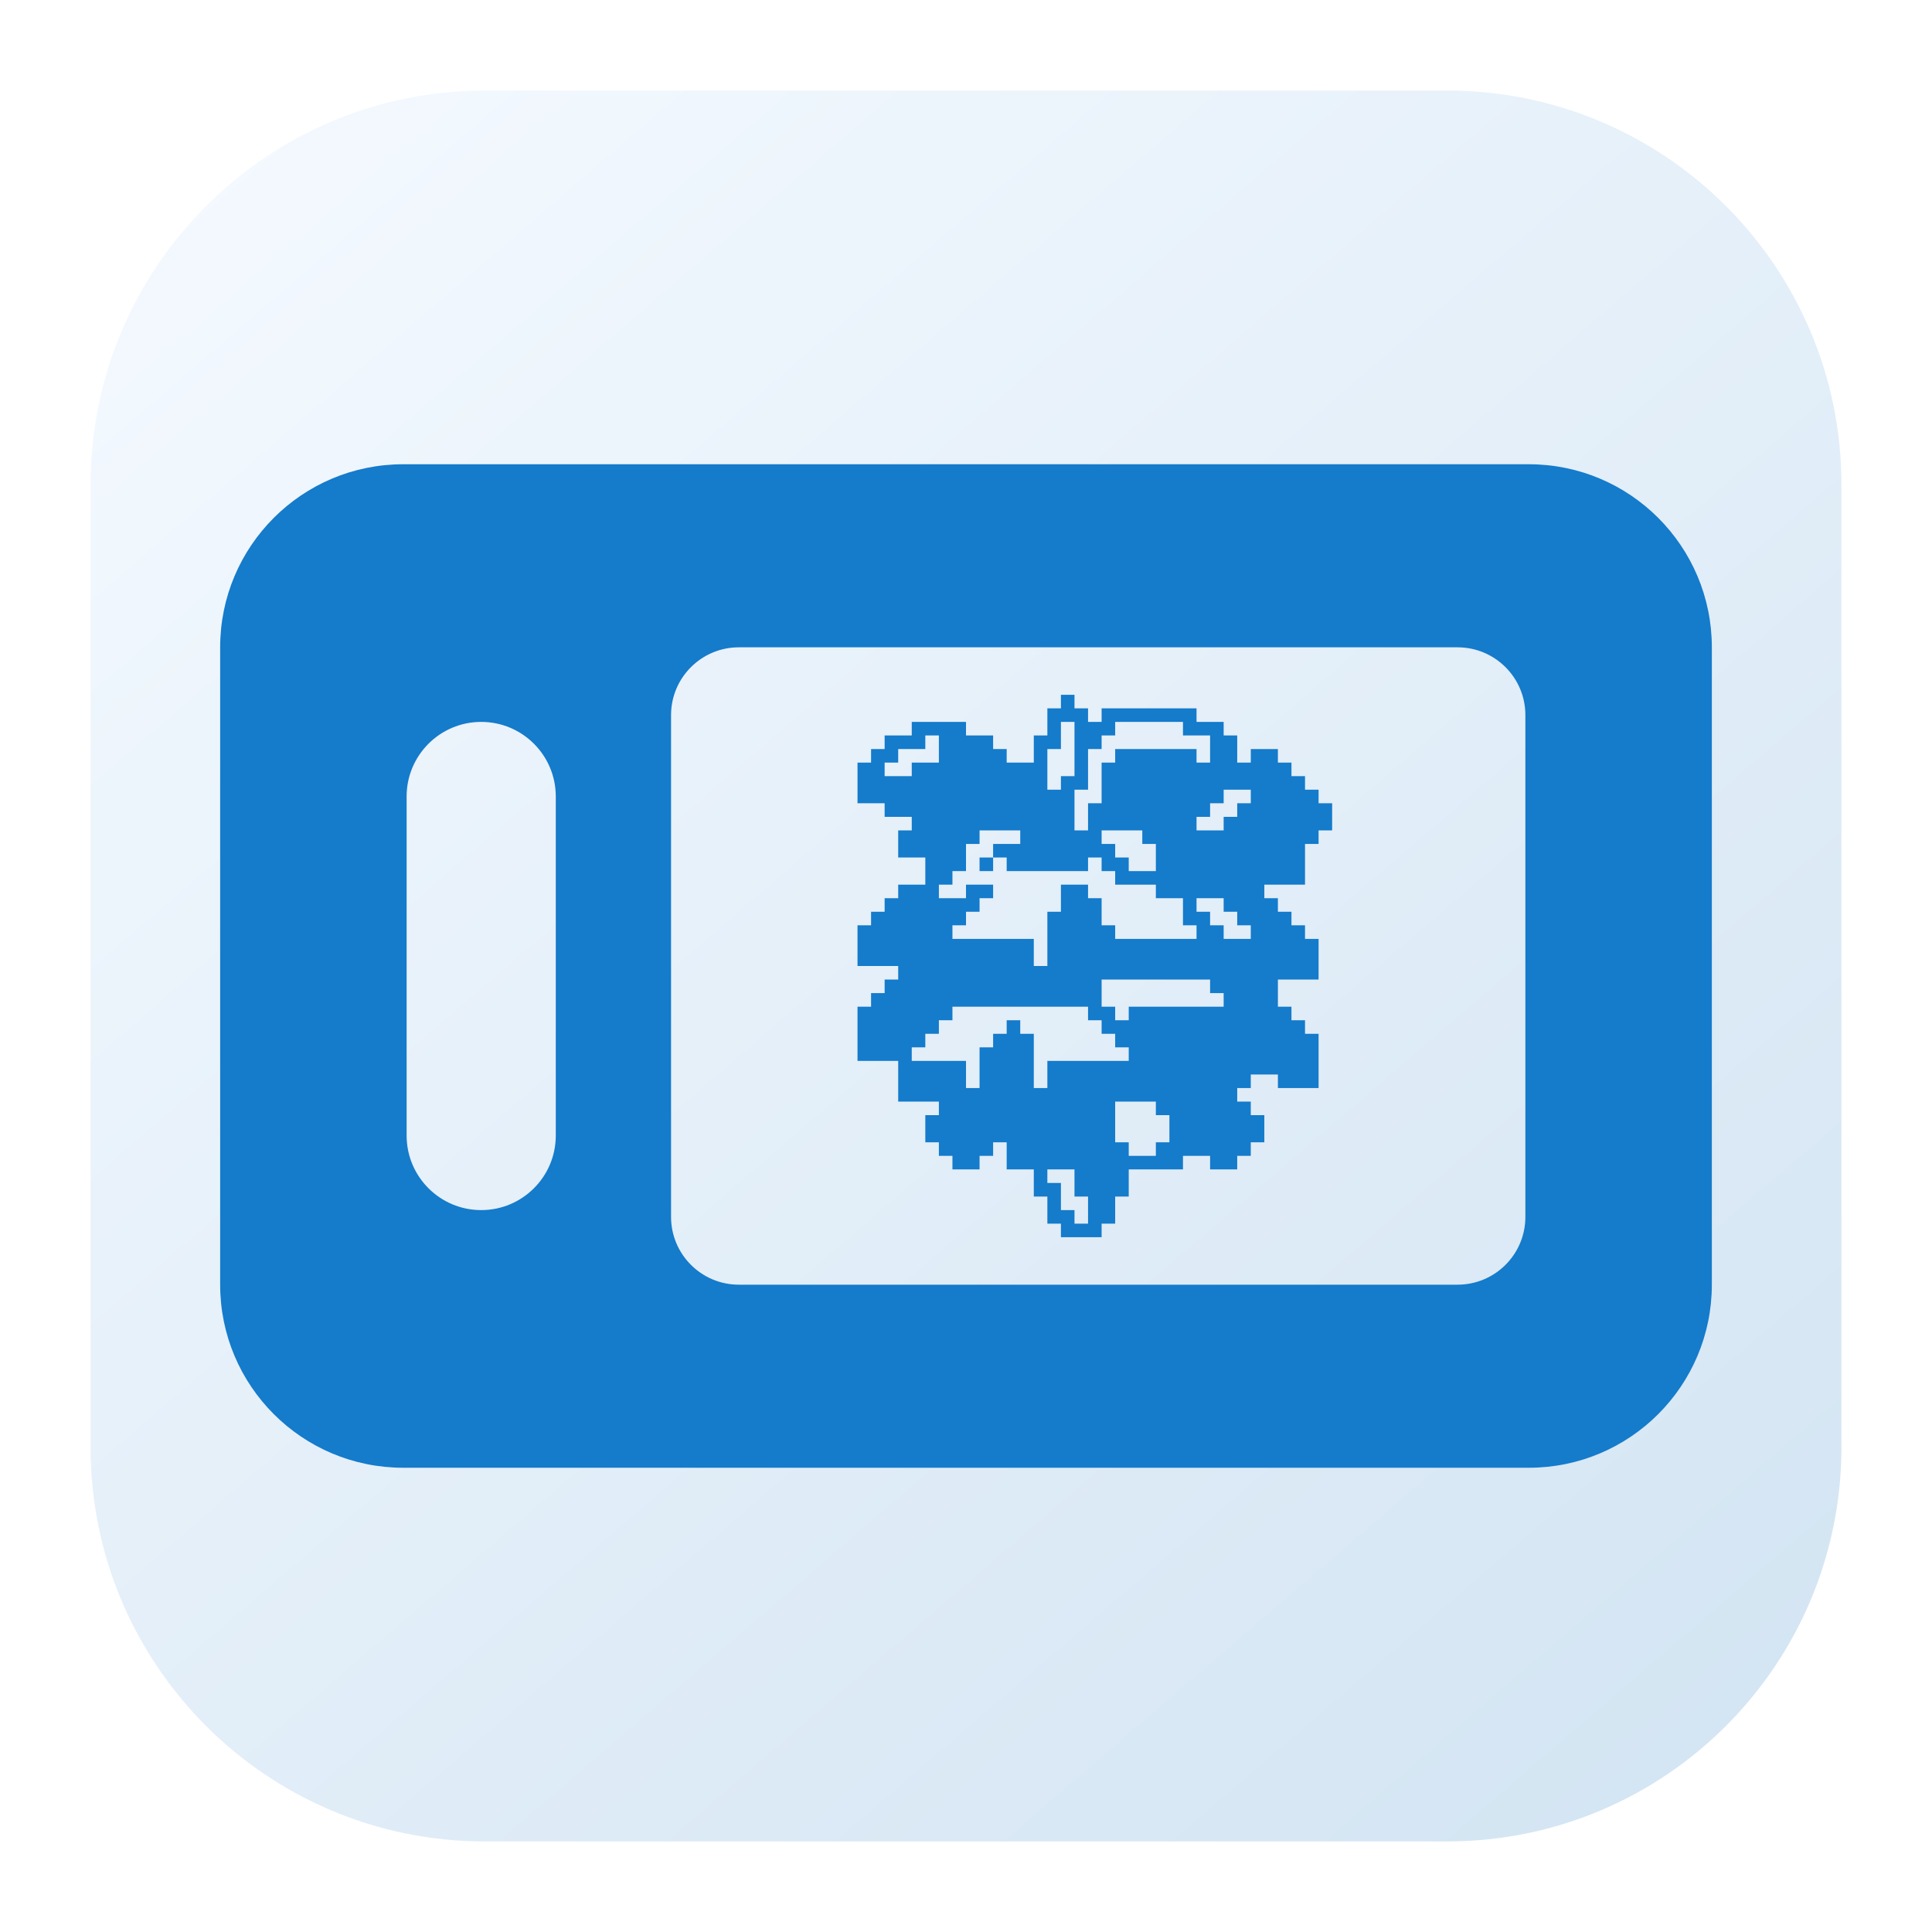
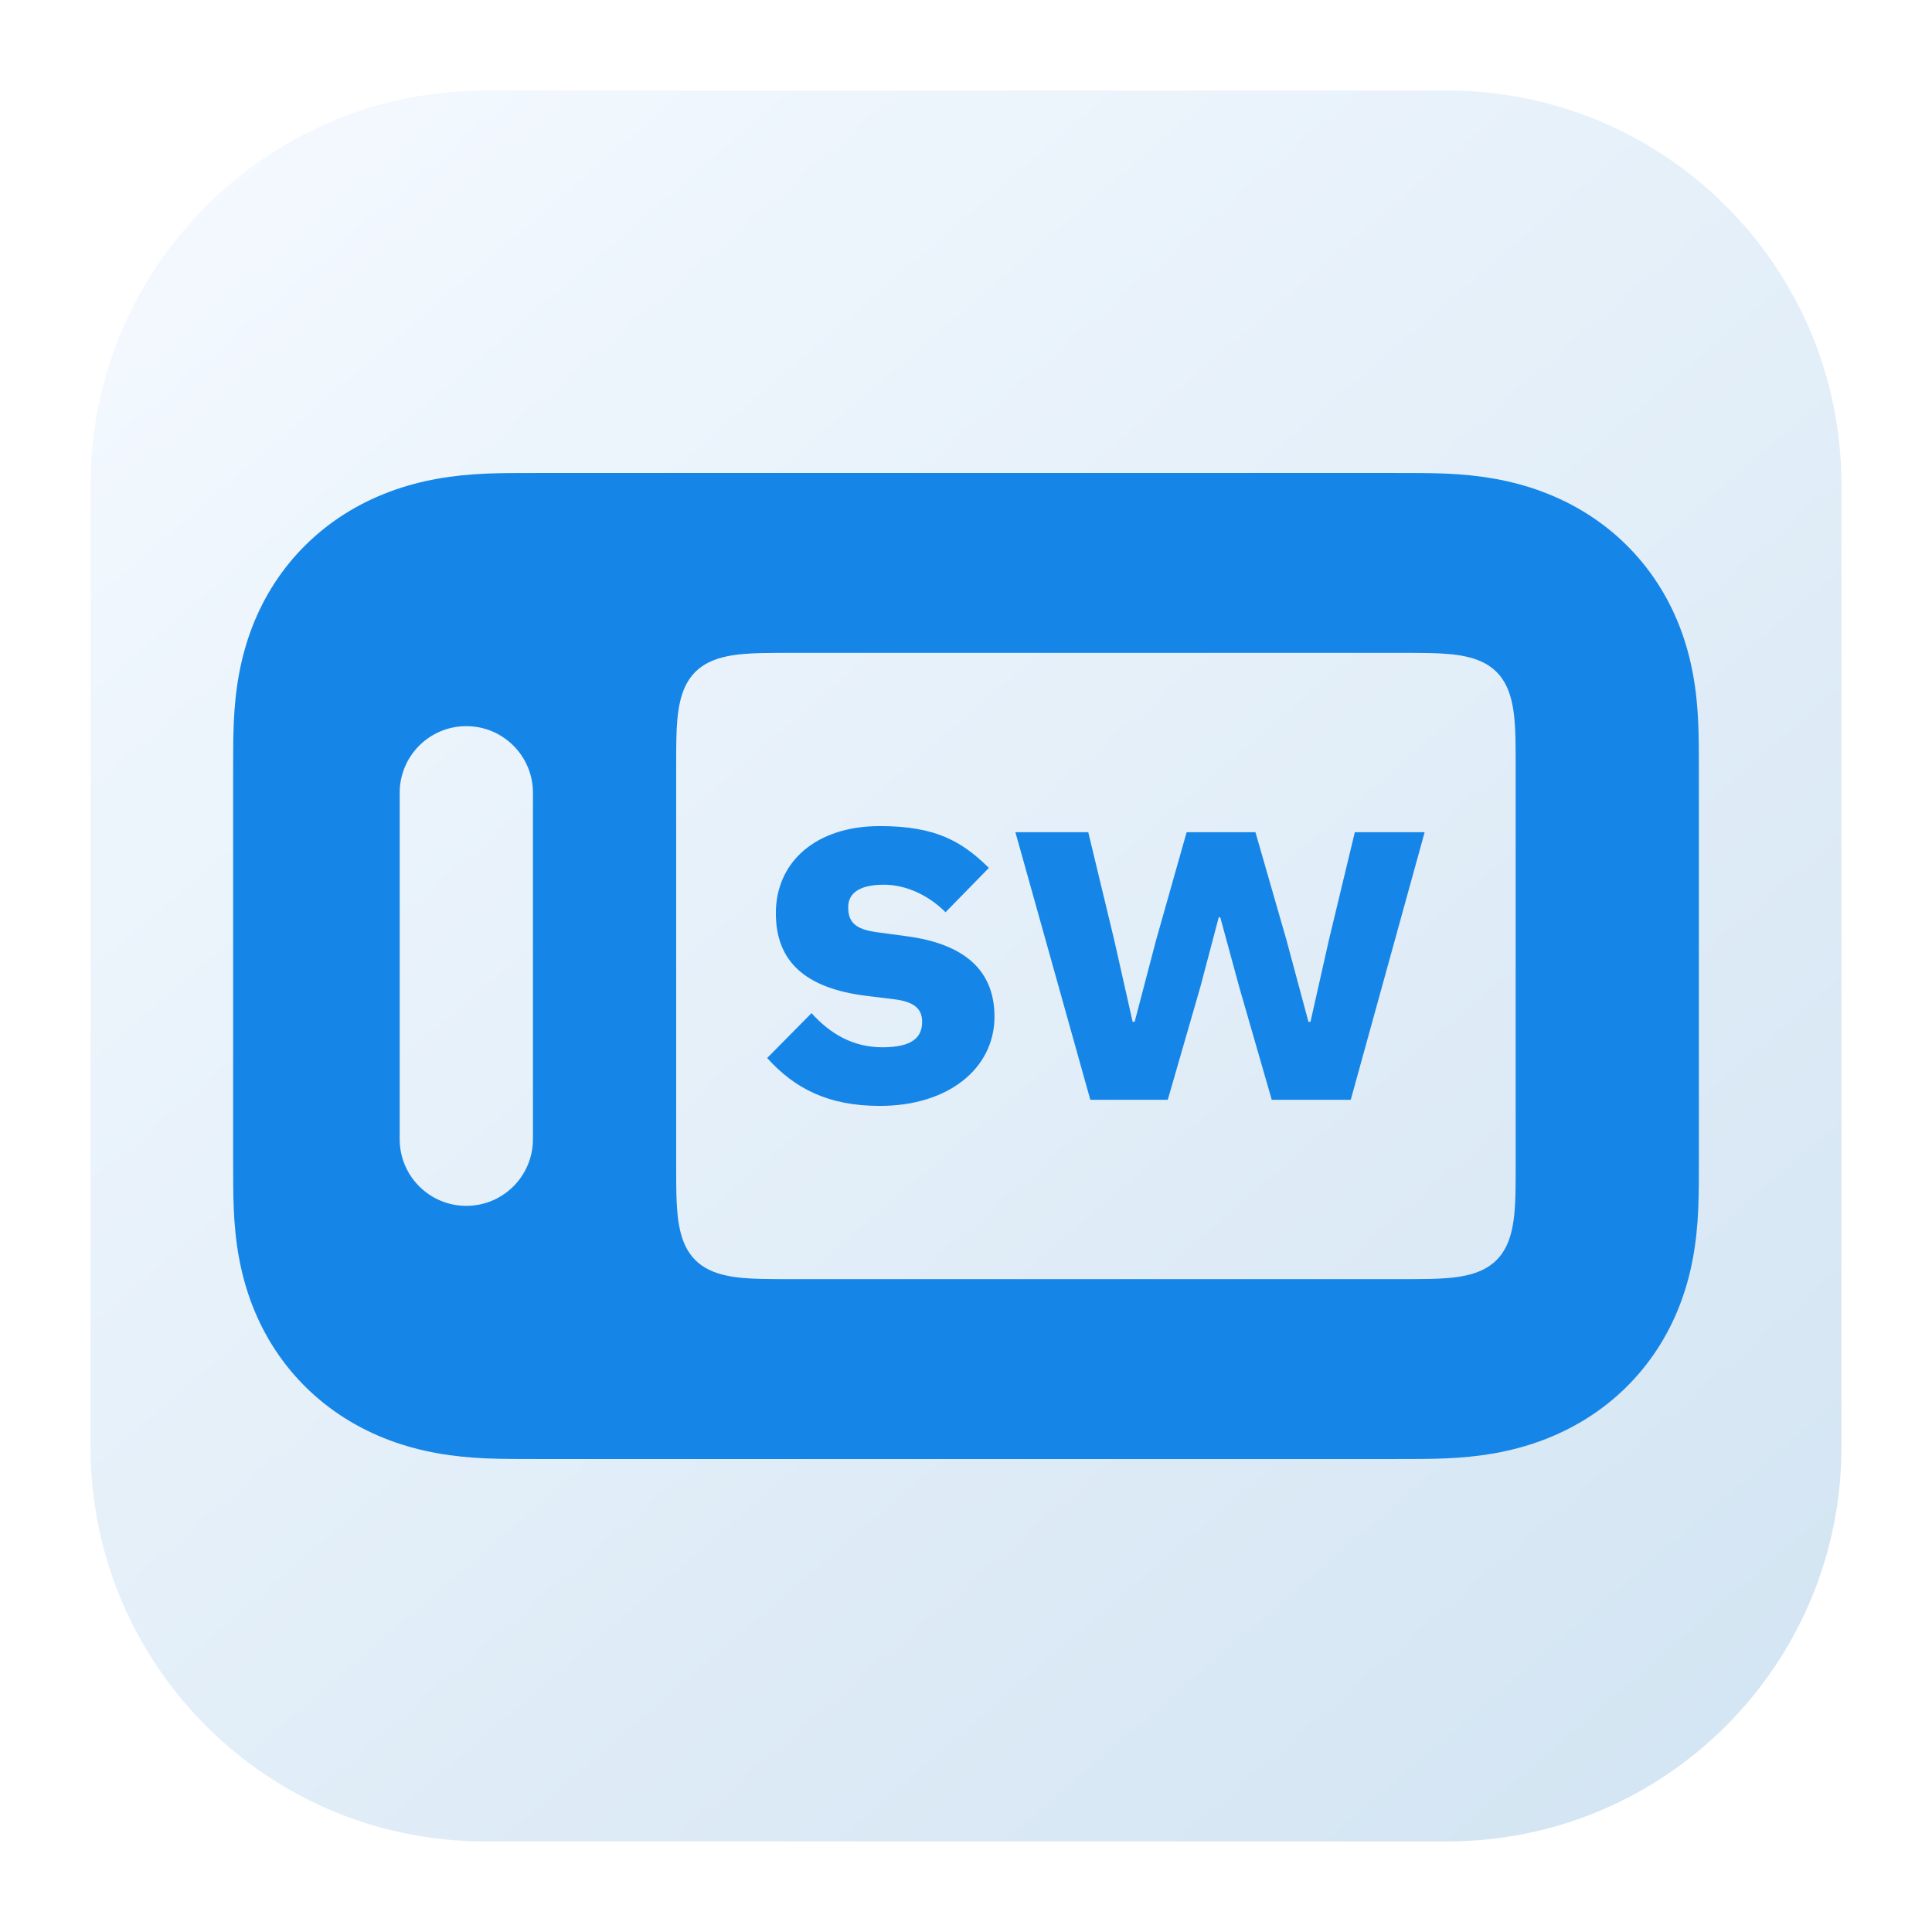
<svg xmlns="http://www.w3.org/2000/svg" width="1024" height="1024" viewBox="0 0 1024 1024" role="img" aria-labelledby="title">
  <defs>
-     <linearGradient id="tile" x1="0%" y1="0%" x2="86%" y2="100%">
-       <stop offset="0%" stop-color="#F5FAFF" />
-       <stop offset="100%" stop-color="#D4E5F3" />
+     <linearGradient id="tile" x1="0" x2="0.86" y1="0" y2="1">
+       <stop offset="0" stop-color="#F5FAFF" />
+       <stop offset="1" stop-color="#D4E5F3" />
    </linearGradient>
  </defs>
  <rect x="48" y="48" width="928" height="928" rx="209" fill="url(#tile)" />
-   <g transform="translate(52 52) scale(1.796875)">
-     <path fill="#157BCB" fill-rule="evenodd" d="M90 108H422A54 54 0 0 1 476 162V350A54 54 0 0 1 422 404H90A54 54 0 0 1 36 350V162A54 54 0 0 1 90 108ZM113.0 184A22.0 22.0 0 0 0 91 206.0V306.0A22.0 22.0 0 0 0 113.0 328H113.0A22.0 22.0 0 0 0 135 306.0V206.0A22.0 22.0 0 0 0 113.0 184H113.0ZM189 162A20 20 0 0 0 169 182V330A20 20 0 0 0 189 350H401A20 20 0 0 0 421 330V182A20 20 0 0 0 401 162H189ZM284 176H288V180H292V184H296V180H324V184H332V188H336V196H340V192H348V196H352V200H356V204H360V208H364V216H360V220H356V232H344V236H348V240H352V244H356V248H360V260H348V268H352V272H356V276H360V292H348V288H340V292H336V296H340V300H344V308H340V312H336V316H328V312H320V316H304V324H300V332H296V336H284V332H280V324H276V316H268V308H264V312H260V316H252V312H248V308H244V300H248V296H236V284H224V268H228V264H232V260H236V256H224V244H228V240H232V236H236V232H244V224H236V216H240V212H232V208H224V196H228V192H232V188H240V184H256V188H264V192H268V196H276V188H280V180H284ZM288 184H284V192H280V204H284V200H288ZM300 184V188H296V192H292V204H288V216H292V208H296V196H300V192H324V196H328V188H320V184ZM248 188H244V192H236V196H232V200H240V196H248ZM332 204V208H328V212H324V216H332V212H336V208H340V204ZM260 216V220H256V228H252V232H248V236H256V232H264V236H260V240H256V244H252V248H276V256H280V240H284V232H292V236H296V244H300V248H324V244H320V236H312V232H300V228H296V224H292V228H268V224H264V220H272V216ZM296 216V220H300V224H304V228H312V220H308V216ZM264 224V228H260V224ZM324 236V240H328V244H332V248H340V244H336V240H332V236ZM296 260V268H300V272H304V268H332V264H328V260ZM252 268V272H248V276H244V280H240V284H256V292H260V280H264V276H268V272H272V276H276V292H280V284H304V280H300V276H296V272H292V268ZM300 296V308H304V312H312V308H316V300H312V296ZM280 316V320H284V328H288V332H292V324H288V316Z" />
-   </g>
+   <svg x="60" y="60" width="904" height="904" viewBox="0 0 512 512">
+     <path fill="#1586e8" fill-rule="evenodd" d="M127 108H385C387.48 108 389.959 108 392.438 108.019C394.918 108.039 397.397 108.078 399.875 108.182C404.83 108.389 409.779 108.856 414.66 109.728C419.541 110.6 424.355 111.879 429 113.614C433.645 115.35 438.123 117.542 442.322 120.178C446.522 122.815 450.444 125.897 453.989 129.365C457.533 132.833 460.7 136.688 463.418 140.835C466.135 144.983 468.404 149.423 470.201 154.045C471.998 158.667 473.323 163.47 474.224 168.345C475.126 173.221 475.604 178.17 475.815 183.125C475.921 185.603 475.961 188.082 475.98 190.561C476 193.041 476 195.52 476 198V314C476 316.48 476 318.959 475.98 321.438C475.961 323.918 475.921 326.397 475.815 328.875C475.604 333.83 475.126 338.779 474.224 343.655C473.323 348.53 471.998 353.333 470.201 357.955C468.404 362.577 466.135 367.017 463.418 371.165C460.7 375.312 457.533 379.167 453.989 382.635C450.444 386.103 446.522 389.185 442.322 391.822C438.123 394.458 433.645 396.65 429 398.386C424.355 400.121 419.541 401.4 414.66 402.272C409.779 403.144 404.83 403.611 399.875 403.818C397.397 403.922 394.918 403.961 392.438 403.981C389.959 404 387.48 404 385 404H127C124.52 404 122.041 404 119.561 403.981C117.082 403.961 114.603 403.922 112.125 403.818C107.17 403.611 102.221 403.144 97.34 402.272C92.459 401.4 87.645 400.121 83 398.386C78.355 396.65 73.877 394.458 69.678 391.822C65.478 389.185 61.556 386.103 58.011 382.635C54.467 379.167 51.3 375.312 48.582 371.165C45.864 367.017 43.596 362.577 41.799 357.955C40.002 353.333 38.677 348.53 37.776 343.655C36.874 338.779 36.396 333.83 36.185 328.875C36.079 326.397 36.039 323.918 36.02 321.438C36 318.959 36 316.48 36 314V198C36 195.52 36 193.041 36.02 190.561C36.039 188.082 36.079 185.603 36.185 183.125C36.396 178.17 36.874 173.221 37.776 168.345C38.677 163.47 40.002 158.667 41.799 154.045C43.596 149.423 45.864 144.983 48.582 140.835C51.3 136.688 54.467 132.833 58.011 129.365C61.556 125.897 65.478 122.815 69.678 120.178C73.877 117.542 78.355 115.35 83 113.614C87.645 111.879 92.459 110.6 97.34 109.728C102.221 108.856 107.17 108.389 112.125 108.182C114.603 108.078 117.082 108.039 119.561 108.019C122.041 108 124.52 108 127 108ZM106 184C117.046 184 126 192.954 126 204V308C126 319.046 117.046 328 106 328C94.954 328 86 319.046 86 308V204C86 192.954 94.954 184 106 184ZM205 162H385C385.877 162 386.754 162 387.632 162C388.509 162.001 389.386 162.001 390.263 162.004C392.018 162.009 393.772 162.022 395.526 162.066C397.28 162.11 399.034 162.186 400.781 162.337C402.529 162.488 404.272 162.716 405.987 163.088C407.703 163.46 409.391 163.978 410.974 164.735C412.557 165.493 414.035 166.49 415.272 167.728C416.51 168.965 417.507 170.443 418.265 172.026C419.022 173.609 419.54 175.297 419.912 177.013C420.284 178.728 420.512 180.47 420.663 182.219C420.814 183.966 420.89 185.72 420.934 187.474C420.978 189.228 420.991 190.982 420.996 192.737C420.998 193.614 420.999 194.491 421 195.368C421 196.246 421 197.123 421 198V314C421 314.877 421 315.754 421 316.632C420.999 317.509 420.998 318.386 420.996 319.263C420.991 321.018 420.978 322.772 420.934 324.526C420.89 326.28 420.814 328.034 420.663 329.781C420.512 331.529 420.284 333.272 419.912 334.987C419.54 336.703 419.022 338.391 418.265 339.974C417.507 341.557 416.51 343.035 415.272 344.272C414.035 345.51 412.557 346.507 410.974 347.265C409.391 348.022 407.703 348.54 405.987 348.912C404.272 349.284 402.529 349.512 400.781 349.663C399.034 349.814 397.28 349.89 395.526 349.934C393.772 349.978 392.018 349.991 390.263 349.996C389.386 349.998 388.509 349.999 387.632 350C386.754 350 385.877 350 385 350H205C204.123 350 203.246 350 202.368 350C201.491 349.999 200.614 349.998 199.737 349.996C197.982 349.991 196.228 349.978 194.474 349.934C192.72 349.89 190.966 349.814 189.219 349.663C187.47 349.512 185.728 349.284 184.013 348.912C182.297 348.54 180.609 348.022 179.026 347.265C177.443 346.507 175.965 345.51 174.728 344.272C173.49 343.035 172.493 341.557 171.735 339.974C170.978 338.391 170.46 336.703 170.088 334.987C169.716 333.272 169.488 331.529 169.337 329.781C169.186 328.034 169.11 326.28 169.066 324.526C169.022 322.772 169.009 321.018 169.004 319.263C169.001 318.386 169.001 317.509 169 316.632C169 315.754 169 314.877 169 314V198C169 197.123 169 196.246 169 195.368C169.001 194.491 169.001 193.614 169.004 192.737C169.009 190.982 169.022 189.228 169.066 187.474C169.11 185.72 169.186 183.966 169.337 182.219C169.488 180.47 169.716 178.728 170.088 177.013C170.46 175.297 170.978 173.609 171.735 172.026C172.493 170.443 173.49 168.965 174.728 167.728C175.965 166.49 177.443 165.493 179.026 164.735C180.609 163.978 182.297 163.46 184.013 163.088C185.728 162.716 187.47 162.488 189.219 162.337C190.966 162.186 192.72 162.11 194.474 162.066C196.228 162.022 197.982 162.009 199.737 162.004C200.614 162.001 201.491 162.001 202.368 162C203.246 162 204.123 162 205 162ZM230.13 298C250.78 298 264.55 286.68 264.55 271.22C264.55 257.3 255.53 249.34 238.08 247.05L229.06 245.83C222.48 244.91 220.64 242.61 220.64 238.33C220.64 234.35 223.7 231.6 231.35 231.6C238.08 231.6 244.82 234.81 249.86 239.86L262.87 226.55C254.76 218.59 246.96 214 230.13 214C211 214 198.92 224.71 198.92 240.16C198.92 254.7 207.79 262.66 226 264.95L234.72 266.02C240.38 266.79 242.83 268.78 242.83 272.75C242.83 277.5 239.77 280.4 230.89 280.4C222.17 280.4 215.29 276.43 209.63 270.15L196.31 283.62C204.58 292.8 214.67 298 230.13 298ZM293.32 296.16H316.57L326.37 262.2L331.87 241.39H332.33L337.99 262.2L347.78 296.16H371.5L393.68 215.84H372.72L364.92 248.27L359.41 272.75H358.8L352.22 248.27L342.89 215.84H322.23L313.05 248.27L306.63 272.75H306.02L300.51 248.27L292.7 215.84H270.83Z" />
+   </svg>
</svg>
